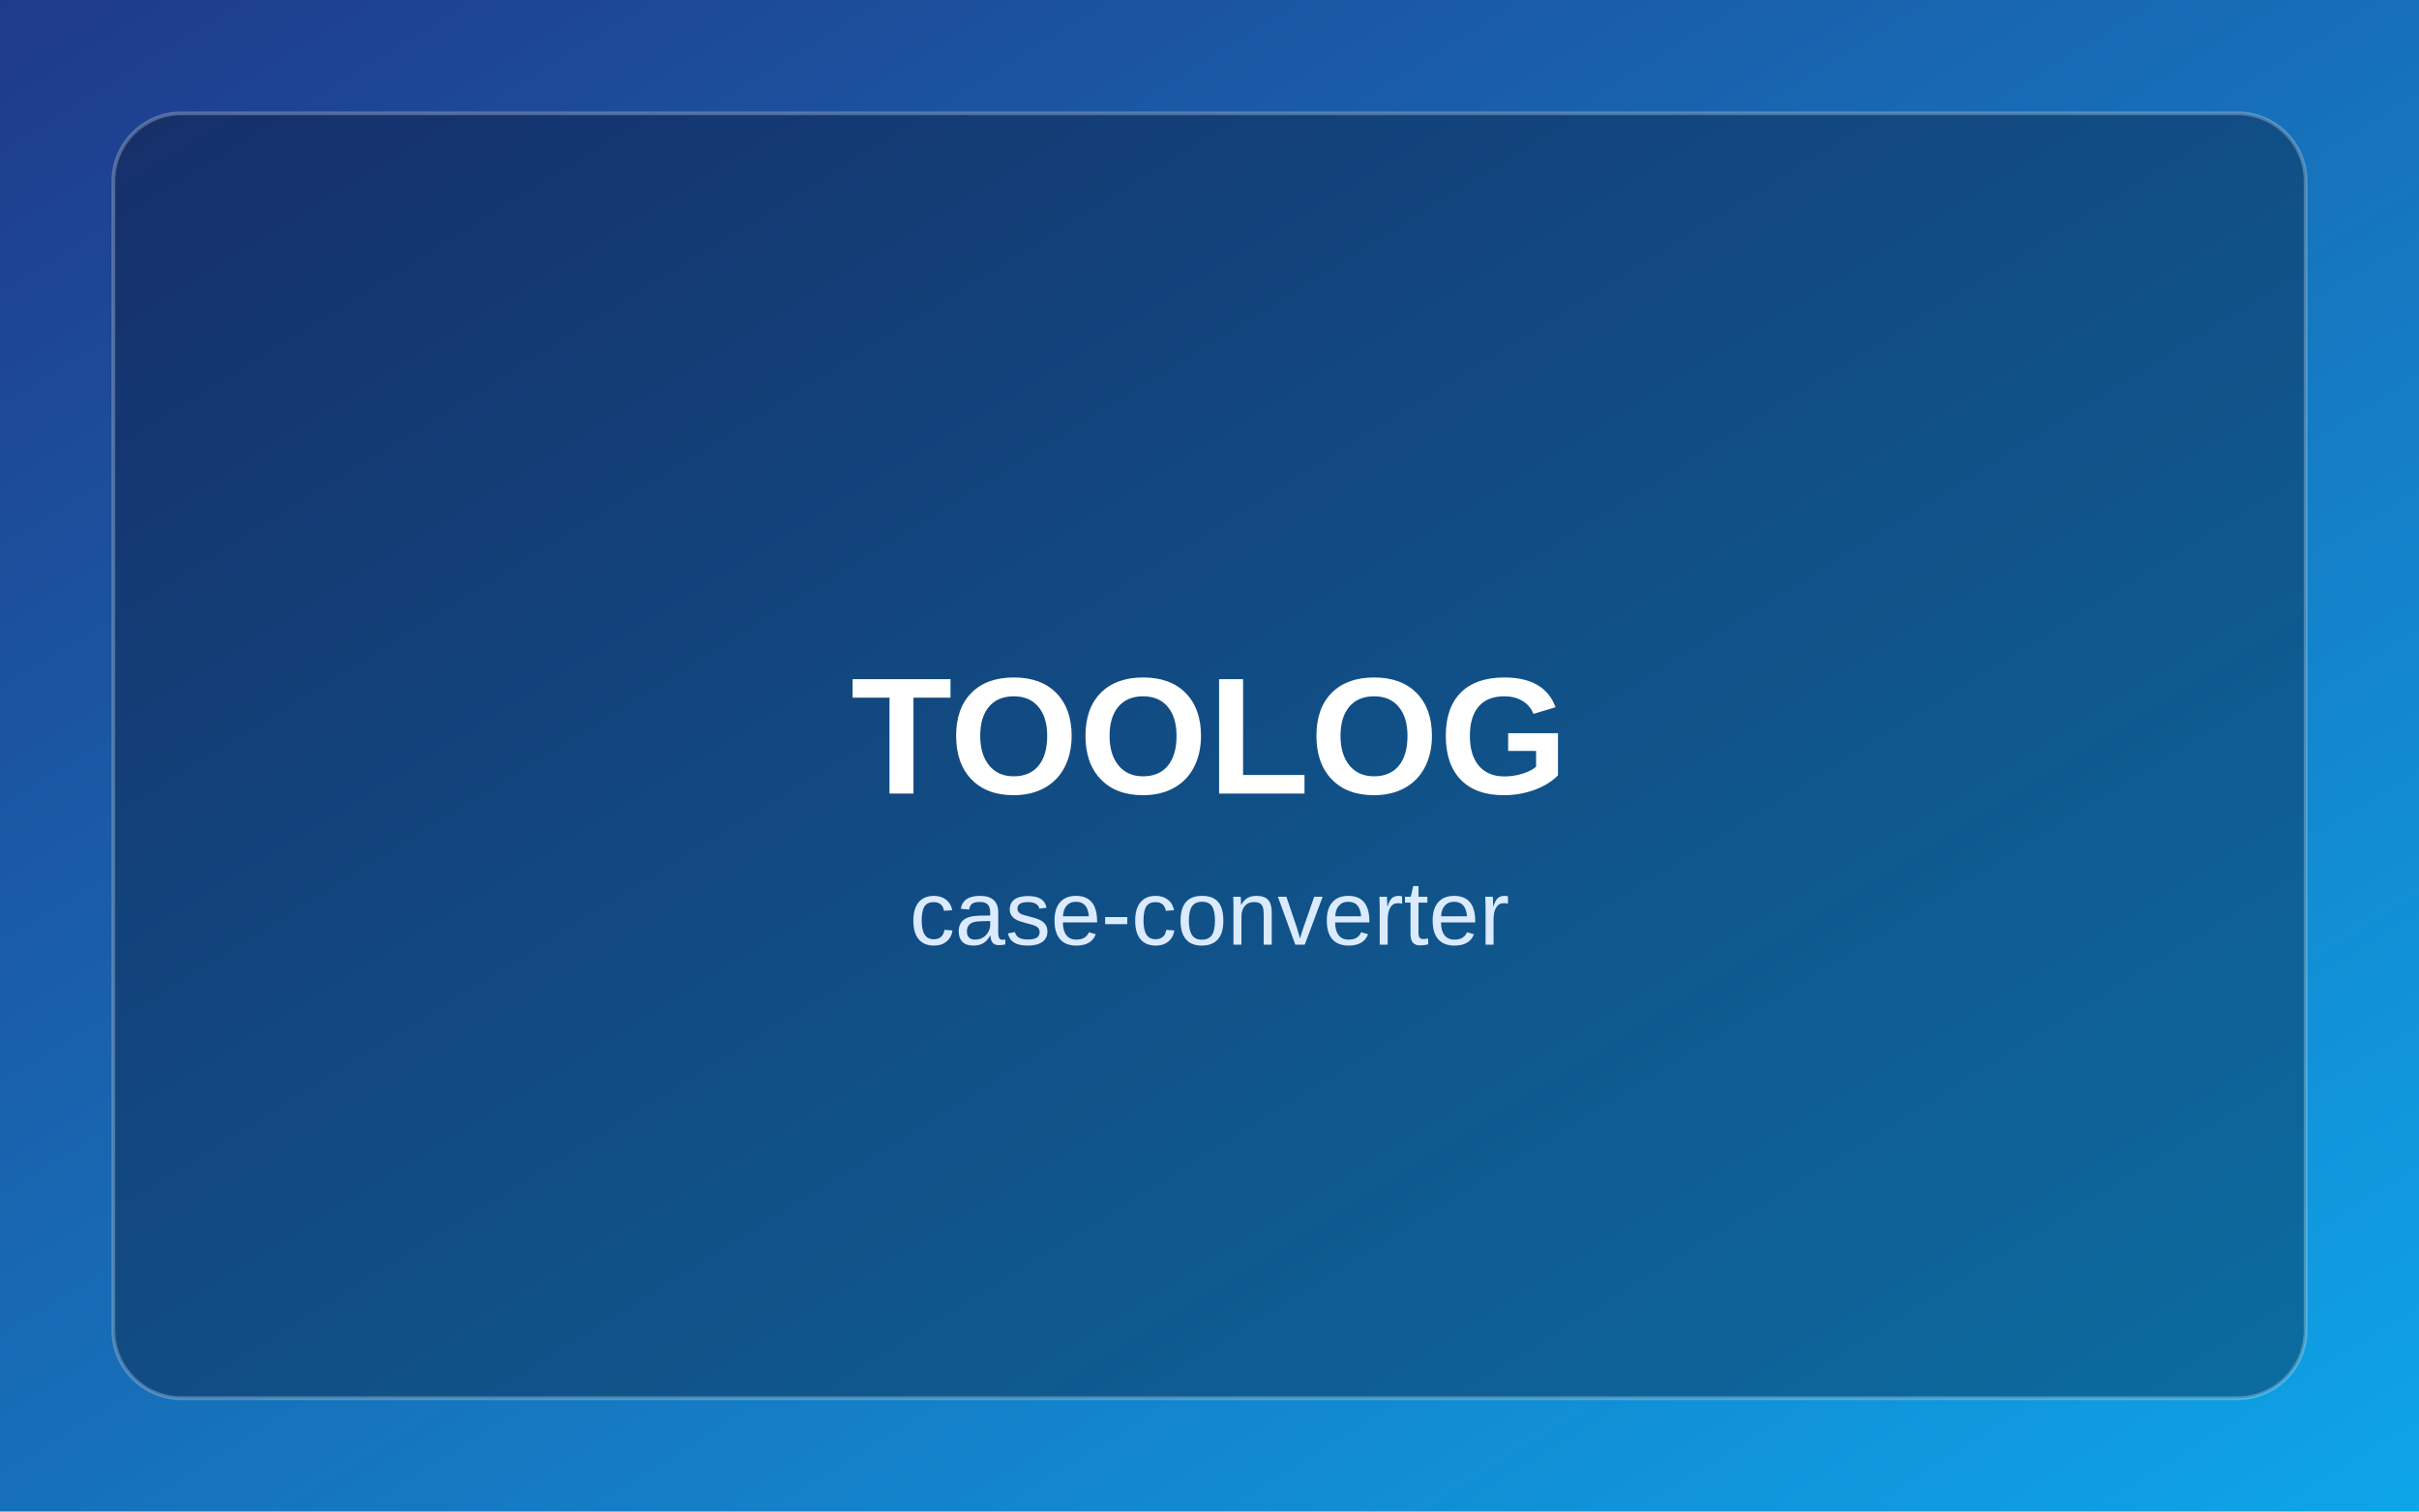
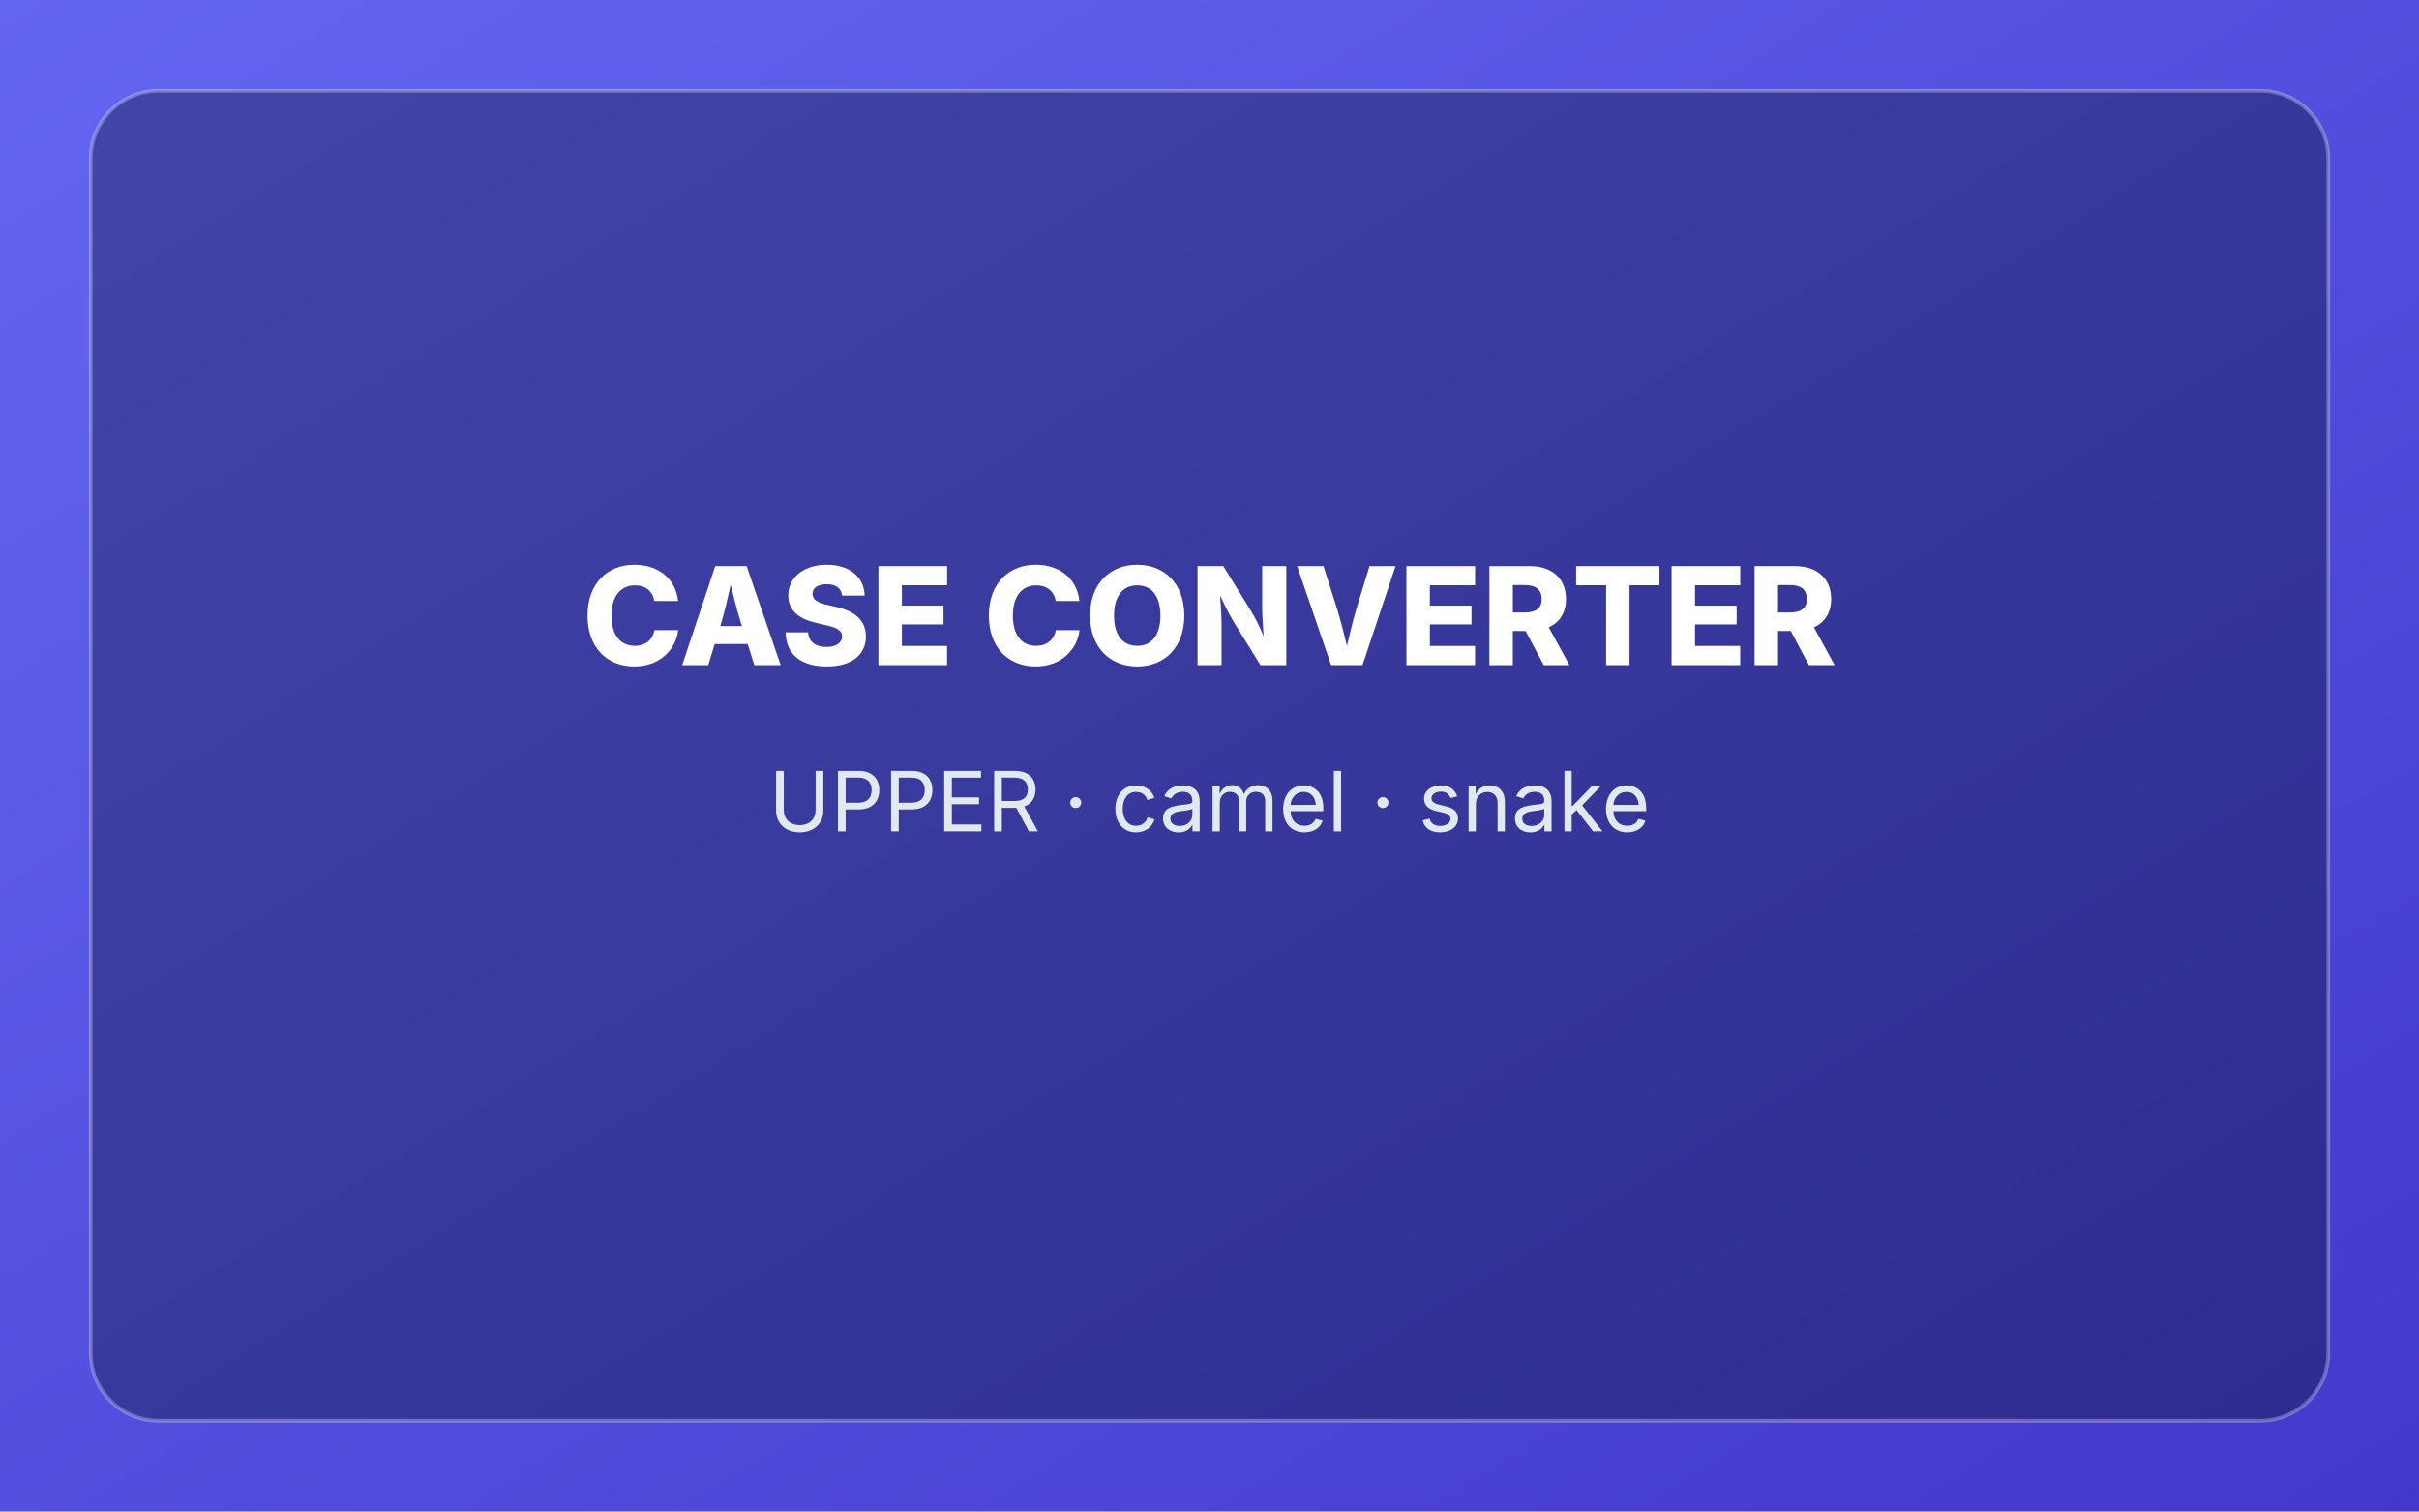
<svg xmlns="http://www.w3.org/2000/svg" width="640" height="400" viewBox="0 0 640 400">
  <defs>
-     <linearGradient id="g" x1="0" x2="1" y1="0" y2="1">
-       <stop offset="0%" stop-color="#1f3a8a" />
-       <stop offset="100%" stop-color="#0ea5e9" />
+     <linearGradient id="g" x1="0" y1="0" x2="1" y2="1">
+       <stop offset="0%" stop-color="#6366f1" />
+       <stop offset="100%" stop-color="#4338ca" />
    </linearGradient>
  </defs>
  <rect width="640" height="400" fill="url(#g)" />
-   <rect x="30" y="30" width="580" height="340" rx="18" fill="rgba(8,15,35,.35)" stroke="rgba(255,255,255,.25)" />
-   <text x="320" y="210" text-anchor="middle" fill="#ffffff" font-size="44" font-family="Pretendard, Arial" font-weight="700">TOOLOG</text>
-   <text x="320" y="250" text-anchor="middle" fill="#dbeafe" font-size="24" font-family="Pretendard, Arial">case-converter</text>
+   <rect x="24" y="24" width="592" height="352" rx="18" fill="rgba(8,15,35,.35)" stroke="rgba(255,255,255,.28)" />
+   <text x="320" y="176" text-anchor="middle" fill="#ffffff" font-size="36" font-family="Inter, Arial" font-weight="800">CASE CONVERTER</text>
+   <text x="320" y="220" text-anchor="middle" fill="#e2e8f0" font-size="22" font-family="Inter, Arial">UPPER · camel · snake</text>
</svg>
